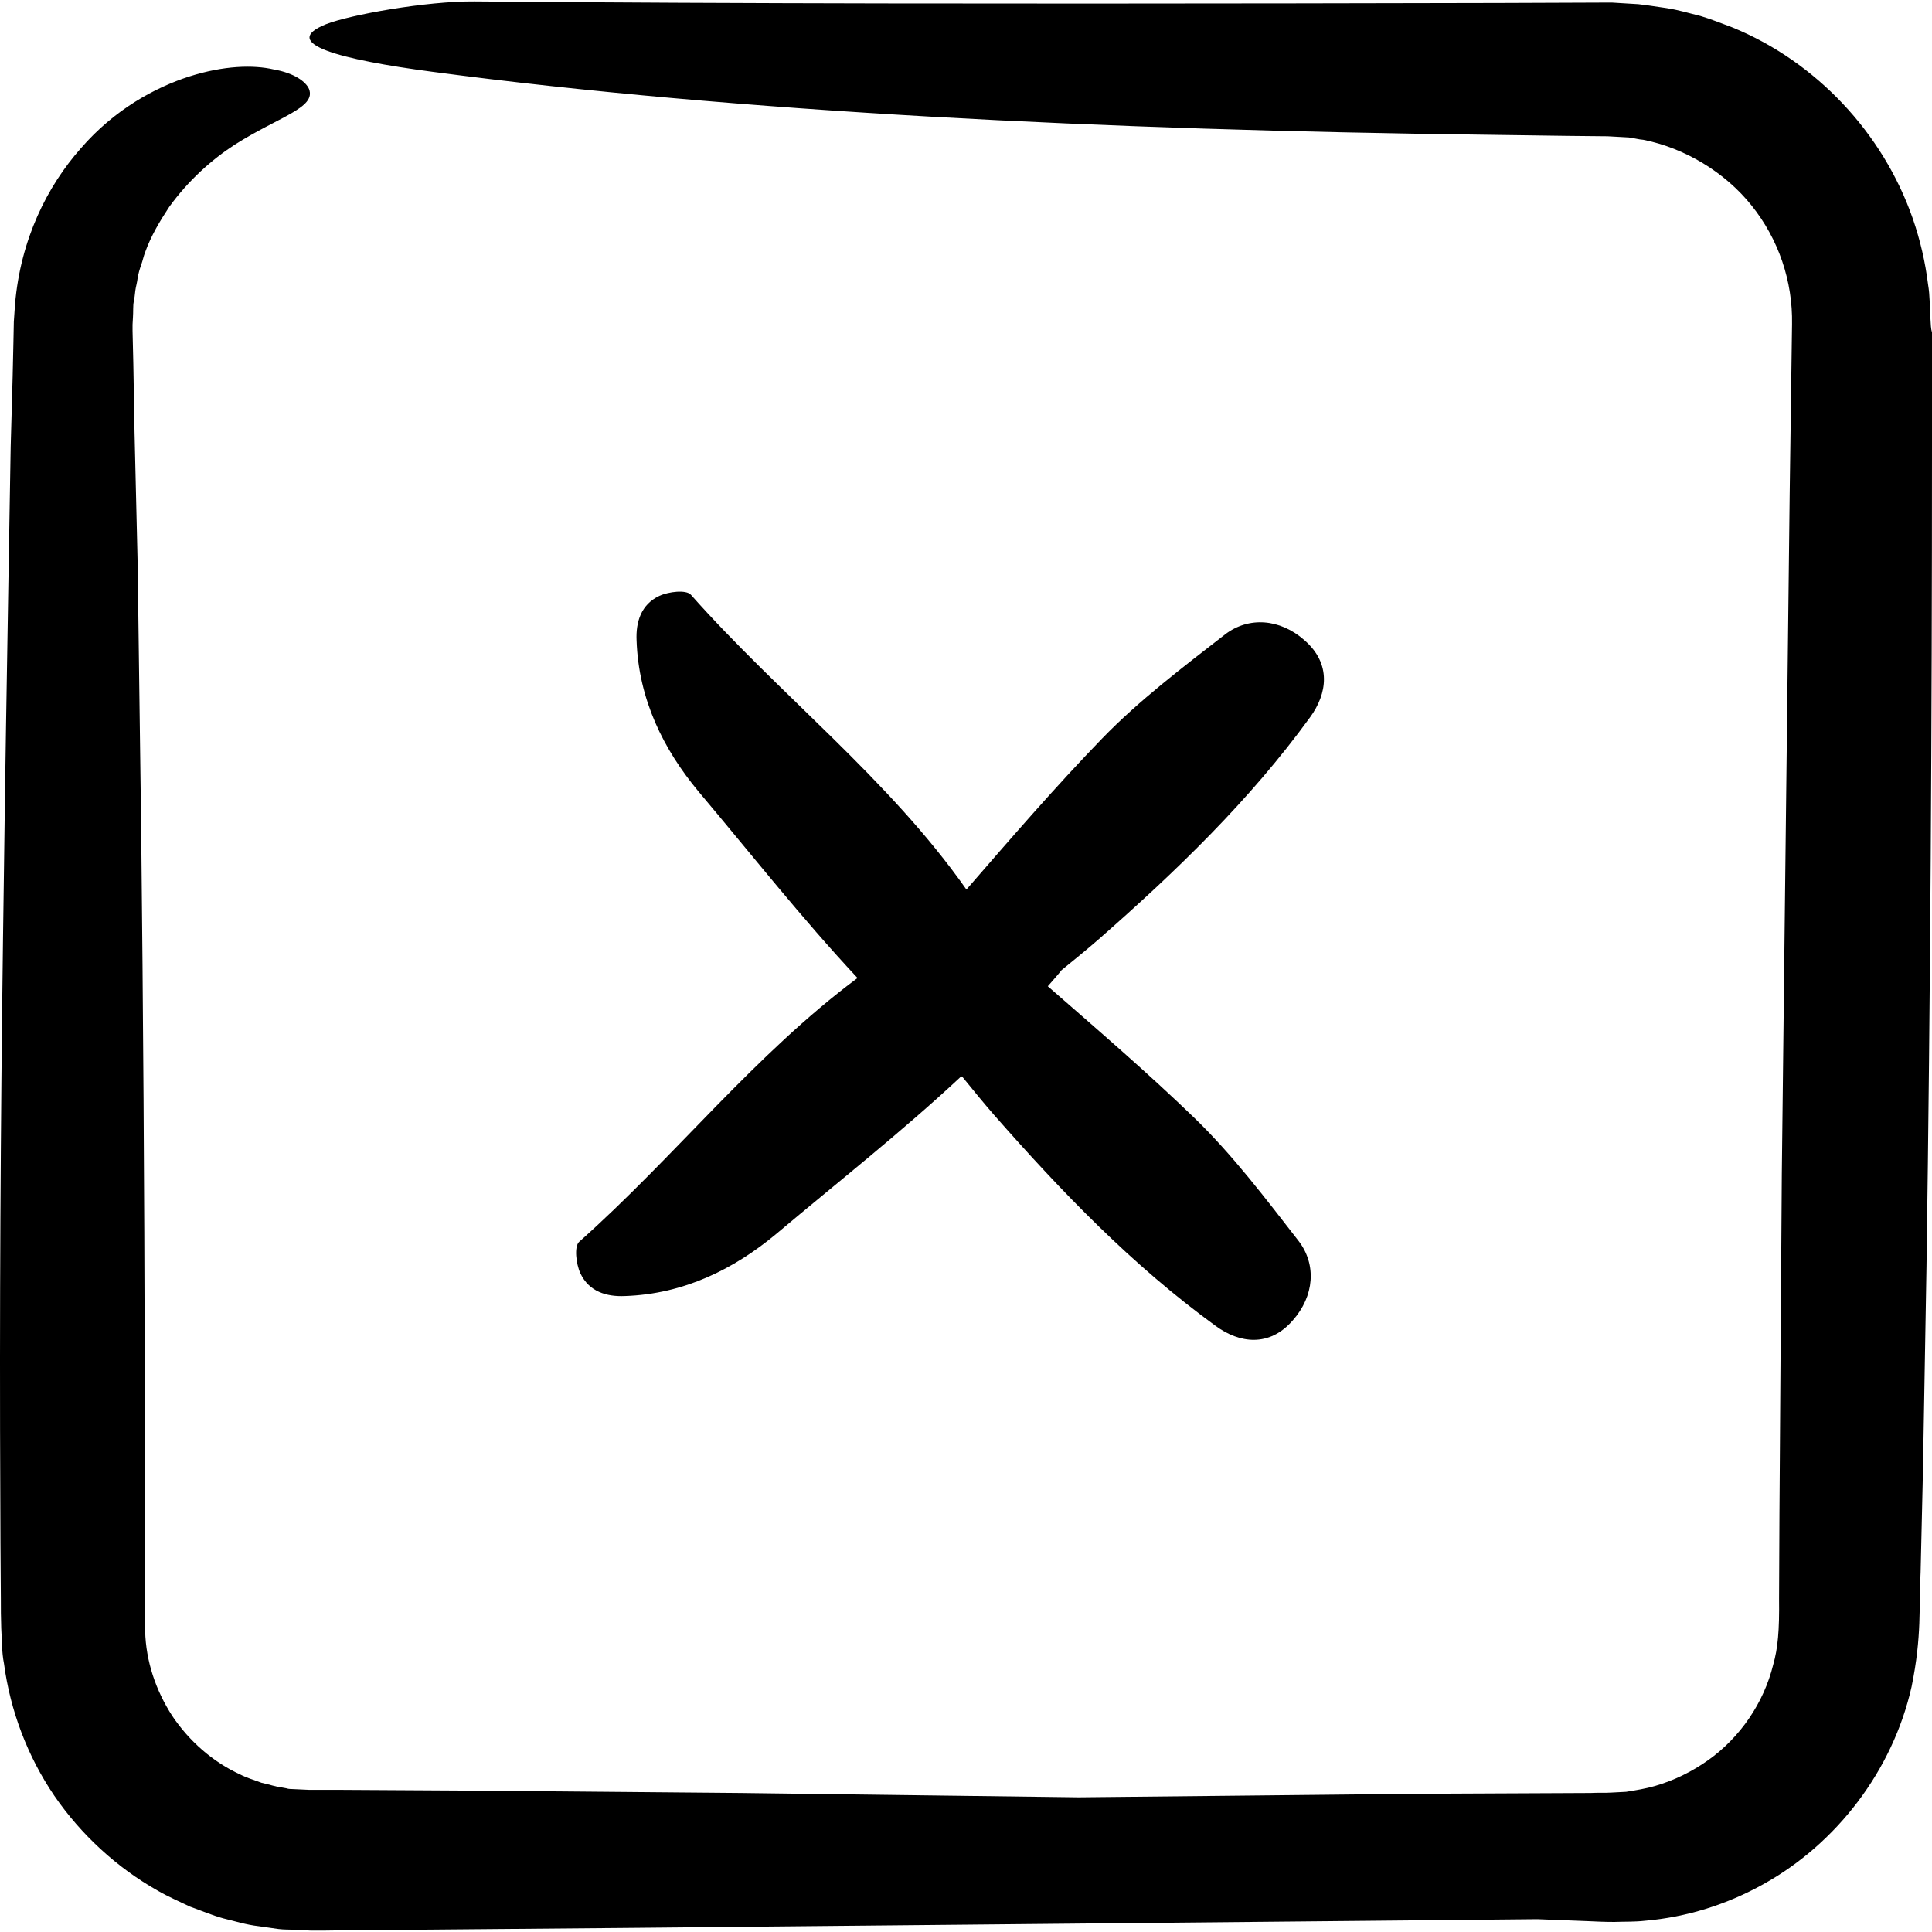
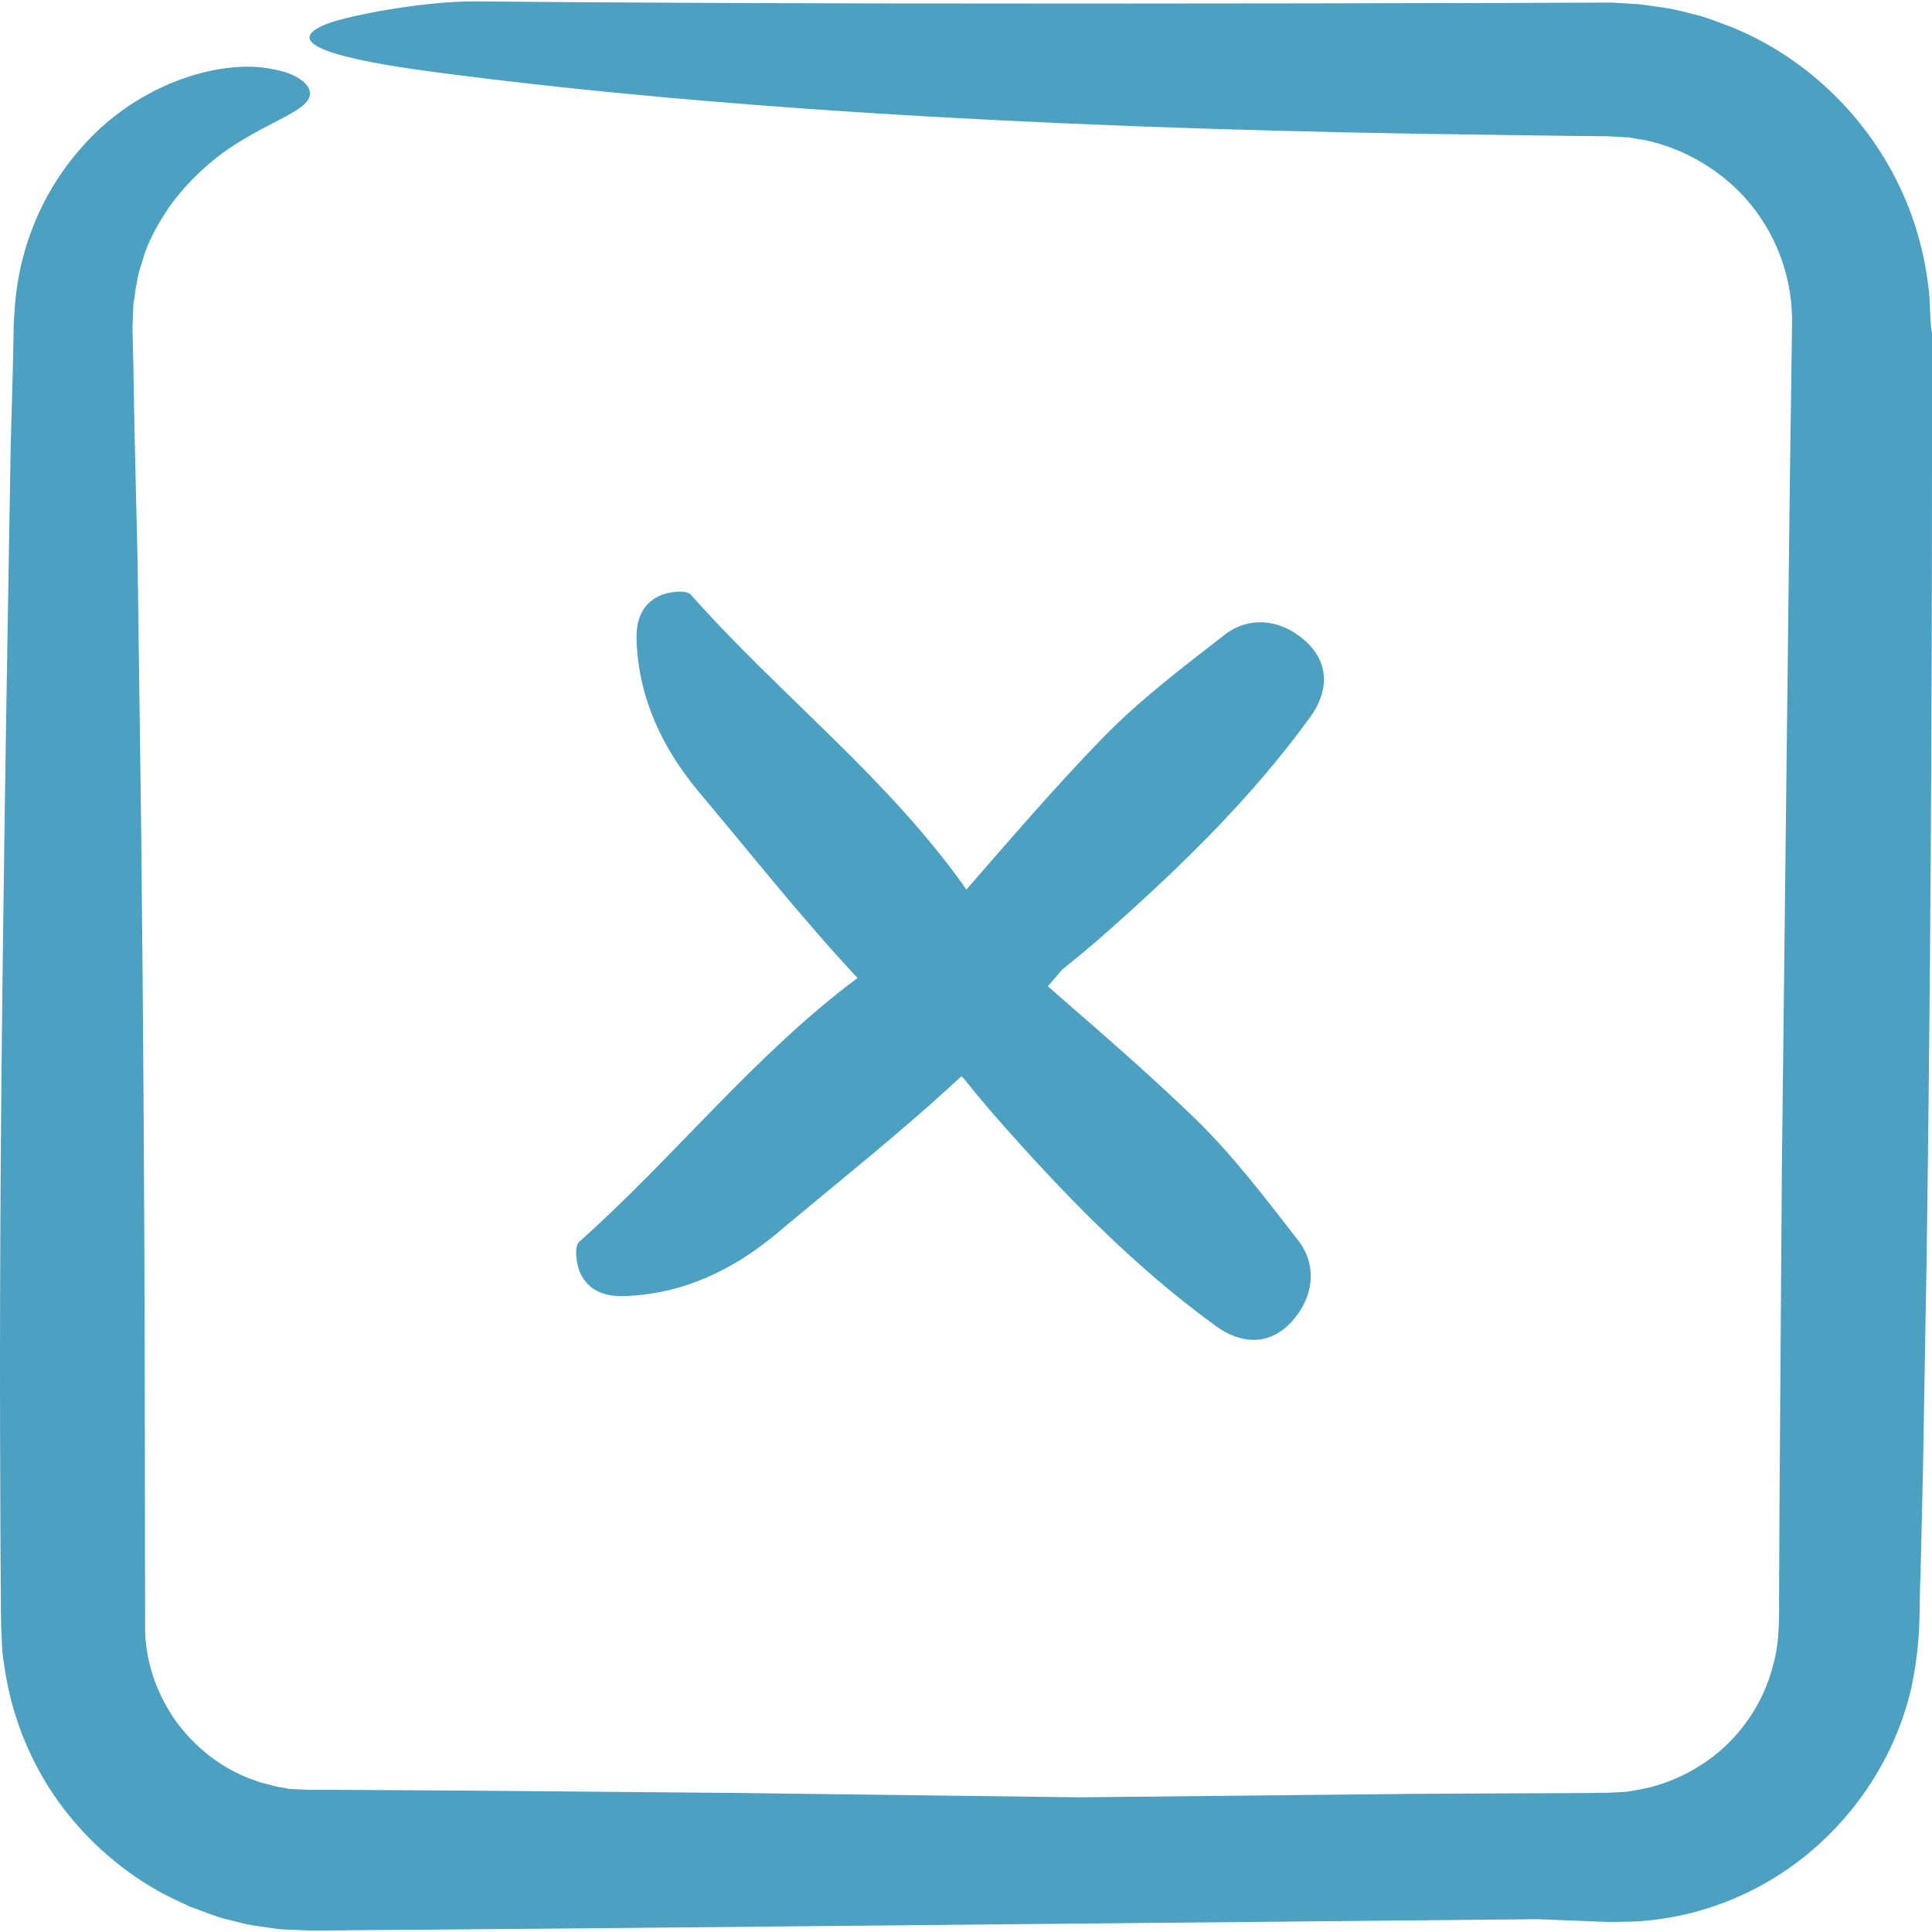
- <svg xmlns="http://www.w3.org/2000/svg" version="1.1" id="Capa_1" x="0px" y="0px" viewBox="0 0 491.415 491.415" style="enable-background:new 0 0 491.415 491.415;" xml:space="preserve">
+ <svg xmlns="http://www.w3.org/2000/svg" version="1.1" id="Capa_1" x="0px" y="0px" viewBox="0 0 491.415 491.415" style="enable-background:new 0 0 491.415 491.415;" xml:space="preserve" fill="#4CA0C2">
  <g>
    <g>
      <path d="M147.315,315.859c-1.3,1.2-0.8,5.6,0.3,8c2.2,4.7,6.7,6,11.3,5.8c15.1-0.5,27.8-6.9,38.4-15.7    c15.8-13.3,32.1-26.1,47.2-40.2c0.1,0.1,0.3,0.2,0.4,0.3c2.6,3.2,5.2,6.4,7.9,9.5c17.2,19.6,35.2,38.3,56.4,53.7    c6,4.4,13.6,5.5,19.6-1.4c5.5-6.2,6.1-14.2,1.5-20.2c-8.4-10.8-16.7-21.8-26.5-31.3c-12-11.6-24.7-22.5-37.3-33.5    c1.2-1.4,2.4-2.7,3.5-4.1c3.2-2.6,6.4-5.2,9.5-7.9c19.6-17.2,38.3-35.2,53.7-56.4c4.4-6,5.5-13.6-1.4-19.6    c-6.2-5.5-14.2-6.1-20.2-1.5c-10.8,8.4-21.8,16.7-31.3,26.5c-12,12.4-23.2,25.4-34.5,38.4c-19.8-28.2-47.4-49.4-70.1-75    c-1.2-1.3-5.6-0.8-8,0.3c-4.7,2.2-6,6.7-5.8,11.3c0.5,15.1,6.9,27.8,15.7,38.4c13.4,15.9,26.3,32.3,40.5,47.5    C191.915,268.259,171.615,294.259,147.315,315.859z" />
      <path d="M491.015,80.959c-0.2-2.9-0.1-5.7-0.6-8.6c-0.7-5.7-2-11.3-3.9-16.8c-7.6-21.8-24.6-39.9-45.9-48.6    c-2.7-1-5.4-2.1-8.1-2.9c-2.9-0.7-5.4-1.5-8.6-2l-4.8-0.7l-2.4-0.3l-1.7-0.1l-3.3-0.2l-1.6-0.1h-2.6l-26.1,0.1l-52.2,0.1    c-69.6,0.1-139.1,0.1-208.5-0.5c-12.3-0.1-31.7,3.4-37.8,5.8c-12.1,4.9,3.6,9,27.1,12.1c77.5,10.3,171.5,14.8,267.2,16l21.6,0.3    l10.1,0.1l5.4,0.3c1.5,0.2,2.4,0.5,3.7,0.6c10.5,2.1,20.7,8.2,27.5,16.7c6.9,8.6,10.5,19.3,10.3,30.2l-0.6,43.2    c-0.7,57.6-1.3,115.2-2,172.9c-0.2,28.8-0.4,57.7-0.6,86.5l-0.1,21.6c0.1,8.1-0.3,12.6-1.5,16.8c-2.4,9.7-8.4,18.5-16.6,24.3    c-4.1,2.9-8.6,5.1-13.4,6.5c-2.4,0.7-4.9,1.1-7.4,1.5l-3.8,0.2c-1.4,0.1-3.5,0-5.2,0.1l-43.4,0.2c-28.9,0.3-57.9,0.6-86.8,0.9    c-28.7-0.4-57.3-0.7-86-1.1l-68.2-0.6l-34.1-0.2h-4.3h-2.1h-0.3h-0.8l-4.3-0.2c-0.8,0-1.2-0.1-1.5-0.2l-1.1-0.2    c-1.3-0.1-3.3-0.8-5.2-1.2c-1.8-0.7-3.7-1.2-5.4-2.1c-7-3.2-13-8.5-17.3-14.9c-4.2-6.5-6.7-13.9-6.9-21.6l-0.1-67.3    c-0.1-45.4-0.4-90.8-0.9-136.1c-0.3-22.7-0.6-45.3-0.9-67.9l-0.8-33.9l-0.3-17l-0.2-8.5v-1.1v-0.3v-0.1c0-0.1,0-0.1,0-0.1l0.1-1.8    c0.1-1.3,0-3.1,0.2-4s0.3-1.9,0.4-2.8c0.1-0.9,0.5-2.2,0.6-3.3c0.2-1.1,0.5-2.2,0.9-3.3c0.4-1.1,0.6-2.2,1-3.2    c1.5-4.2,3.8-8,6.1-11.5c4.9-6.8,10.9-12.1,16.6-15.8c11.3-7.2,20.8-9.4,19-14.2c-0.8-1.9-3.8-4.1-9-5c-5.2-1.2-12.7-1-21.5,1.8    c-8.7,2.8-19,8.4-27.5,18.2c-8.6,9.7-15.4,23.2-16.8,39.8l-0.3,4.4l-0.1,5.1l-0.2,8.9l-0.5,17.8c-0.2,11.9-0.4,23.8-0.6,35.7    c-0.4,23.8-0.8,47.6-1.1,71.4c-0.7,47.6-1.1,95.3-1,142.9l0.1,28.7l0.1,14.4c0,2.5,0,4.6,0.1,7.4c0.2,3,0.1,6,0.7,9    c1.6,12,6,23.6,12.8,33.6c6.8,9.9,15.9,18.3,26.4,24.2c2.6,1.5,5.4,2.7,8.1,4c2.8,1,5.6,2.2,8.5,3c3,0.7,5.6,1.6,9.1,2l4.9,0.7    c1.7,0.2,2.5,0.1,3.8,0.2l4.4,0.2h3.6l7.2-0.1l14.3-0.1l57.4-0.5c76.5-0.7,153-1.5,229.5-2.2l12.9,0.5c2.2,0.1,4.1,0.2,6.7,0.2    c2.6-0.1,5.2,0,7.8-0.3c10.5-0.9,20.8-4.1,30.1-9.3c18.6-10.3,32.9-28.9,37.7-50.2c2.7-13.2,1.8-20.1,2.3-29.1l0.6-25.9    c0.3-17.3,0.6-34.6,0.9-51.9c1-69.2,1.4-138.6,1.4-208.2v-26.1v-3.3C491.115,83.559,491.115,82.559,491.015,80.959z" />
    </g>
  </g>
  <g>
</g>
  <g>
</g>
  <g>
</g>
  <g>
</g>
  <g>
</g>
  <g>
</g>
  <g>
</g>
  <g>
</g>
  <g>
</g>
  <g>
</g>
  <g>
</g>
  <g>
</g>
  <g>
</g>
  <g>
</g>
  <g>
</g>
</svg>
